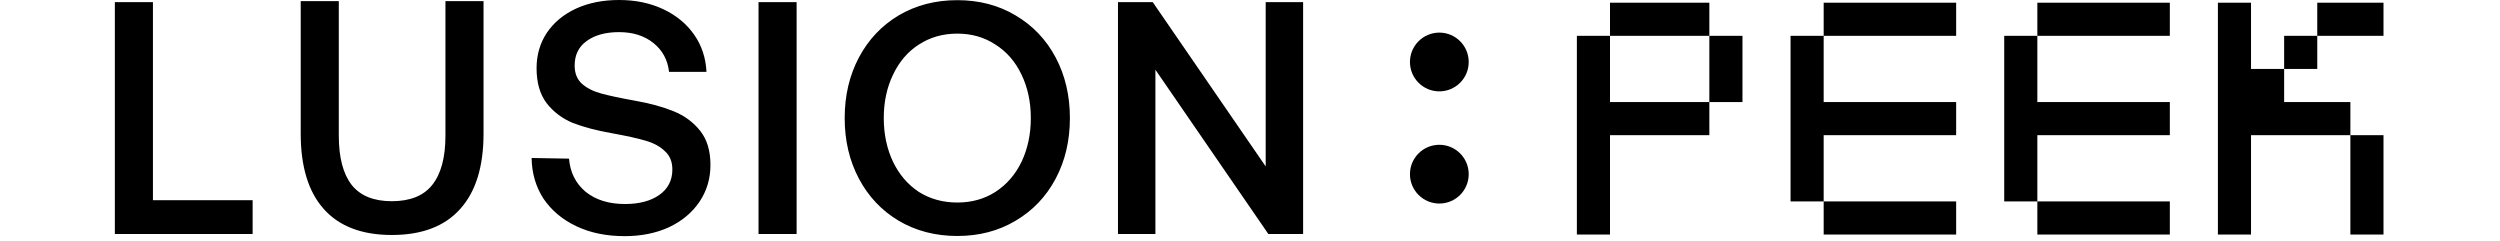
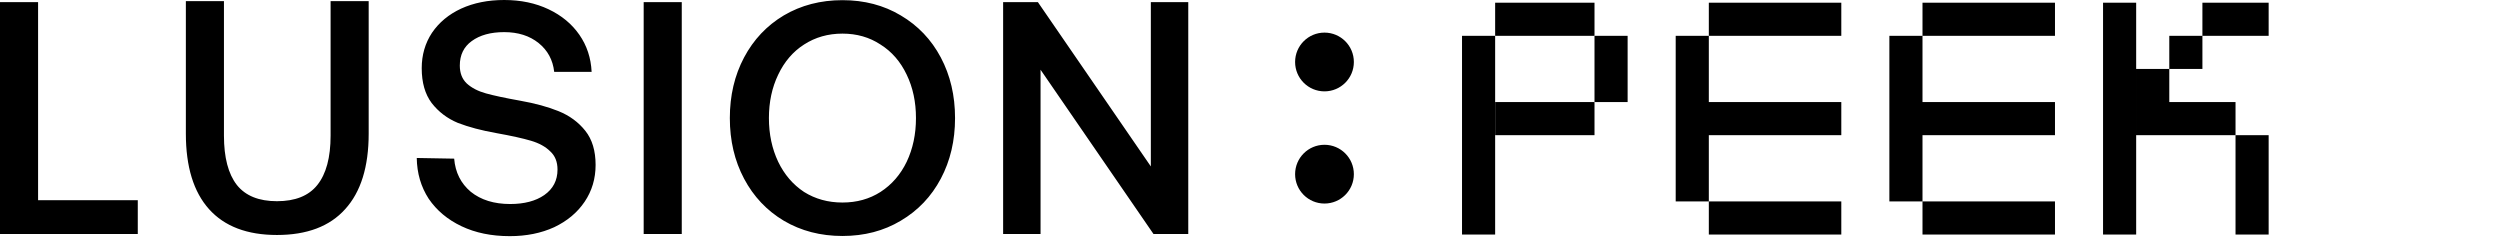
- <svg xmlns="http://www.w3.org/2000/svg" width="468" height="45" viewBox="0 0 425 45" fill="none">
+ <svg xmlns="http://www.w3.org/2000/svg" width="468" height="45" viewBox="0 0 468 45" fill="none">
  <g fill="#000" class="lablogo-labs">
    <path d="M273.691 6.706h6.2v6.2h-6.2v-6.2ZM273.691 12.906h6.2v6.2h-6.2v-6.2ZM273.691 19.105h6.2v6.2h-6.2v-6.2ZM273.691 25.306h6.2v6.2h-6.2v-6.2ZM273.691 31.506h6.2v6.2h-6.2v-6.2ZM273.691 37.706h6.2v6.2h-6.2v-6.2Z" />
    <path d="M279.892 .506h6.2v6.2h-6.2v-6.2ZM286.092 .506h6.2v6.2h-6.2v-6.2ZM292.291 .506h6.2v6.2h-6.2v-6.2ZM279.892 19.105h6.2v6.2h-6.2v-6.2ZM286.092 19.105h6.2v6.2h-6.2v-6.2ZM292.291 19.105h6.2v6.2h-6.2v-6.2Z" />
    <path d="M298.491 6.706h6.2v6.2h-6.2v-6.2ZM298.491 12.906h6.2v6.2h-6.2v-6.2Z" />
    <path d="M313.691 6.706h6.2v6.2h-6.2v-6.2ZM313.691 12.906h6.2v6.2h-6.2v-6.2ZM313.691 19.105h6.2v6.2h-6.2v-6.2ZM313.691 25.306h6.2v6.2h-6.2v-6.2ZM313.691 31.506h6.2v6.2h-6.2v-6.2ZM319.892 .506h6.2v6.2h-6.2v-6.2ZM326.092 .506h6.2v6.2h-6.2v-6.2ZM332.292 .506h6.2v6.2h-6.2v-6.2ZM338.492 .506h6.2v6.2h-6.2v-6.2ZM319.892 19.105h6.2v6.2h-6.2v-6.2ZM326.092 19.105h6.2v6.2h-6.2v-6.2ZM332.292 19.105h6.2v6.2h-6.2v-6.2ZM338.492 19.105h6.2v6.2h-6.2v-6.2ZM319.892 37.706h6.2v6.2h-6.2v-6.2ZM326.092 37.706h6.2v6.2h-6.2v-6.2ZM332.292 37.706h6.2v6.2h-6.2v-6.2ZM338.492 37.706h6.2v6.2h-6.2v-6.2Z" />
    <path d="M353.691 6.706h6.2v6.2h-6.2v-6.2ZM353.691 12.906h6.2v6.2h-6.2v-6.2ZM353.691 19.105h6.2v6.2h-6.2v-6.2ZM353.691 25.306h6.2v6.2h-6.2v-6.2ZM353.691 31.506h6.2v6.2h-6.2v-6.2ZM359.892 .506h6.2v6.2h-6.2v-6.2ZM366.092 .506h6.2v6.2h-6.2v-6.2ZM372.292 .506h6.2v6.2h-6.2v-6.2ZM378.492 .506h6.2v6.2h-6.2v-6.2ZM359.892 19.105h6.2v6.2h-6.2v-6.2ZM366.092 19.105h6.2v6.2h-6.2v-6.2ZM372.292 19.105h6.2v6.2h-6.2v-6.2ZM378.492 19.105h6.2v6.2h-6.2v-6.2ZM359.892 37.706h6.2v6.2h-6.2v-6.2ZM366.092 37.706h6.2v6.2h-6.2v-6.2ZM372.292 37.706h6.2v6.2h-6.2v-6.2ZM378.492 37.706h6.2v6.2h-6.2v-6.2Z" />
    <path d="M393.691 .506h6.2v6.2h-6.2v-6.2ZM393.691 6.706h6.2v6.2h-6.2v-6.2ZM393.691 12.906h6.2v6.2h-6.2v-6.2ZM393.691 19.105h6.2v6.2h-6.2v-6.2ZM393.691 25.306h6.2v6.2h-6.2v-6.2ZM393.691 31.506h6.2v6.2h-6.2v-6.2ZM393.691 37.706h6.2v6.2h-6.2v-6.2ZM399.892 12.906h6.2v6.2h-6.2v-6.2ZM399.892 19.105h6.2v6.2h-6.2v-6.2ZM406.092 6.706h6.2v6.2h-6.2v-6.2ZM406.091 19.105h6.2v6.2h-6.2v-6.2ZM412.291 .506h6.2v6.2h-6.2v-6.2ZM418.491 .506h6.2v6.2h-6.2v-6.2ZM412.291 19.105h6.2v6.2h-6.2v-6.2ZM418.491 25.306h6.2v6.2h-6.2v-6.2ZM418.491 31.506h6.2v6.2h-6.2v-6.2ZM418.491 37.706h6.2v6.2h-6.2v-6.2Z" />
  </g>
  <g fill="#000" class="lablogo-dots">
    <path d="M247.943 6.104a5.5 5.5 0 1 0 0 11 5.5 5.5 0 0 0 0-11ZM247.943 27.104a5.5 5.5 0 1 0 0 11 5.5 5.5 0 0 0 0-11Z" />
  </g>
  <g fill="#000" class="lablogo-lusion">
    <path d="M0 43.803V.403h7.13V37.48h18.662v6.324H0ZM41.923.217v25.172c0 4.092.806 7.171 2.418 9.238 1.612 2.025 4.113 3.038 7.502 3.038 3.43 0 5.952-1.013 7.564-3.038 1.653-2.067 2.48-5.146 2.48-9.238V.217h7.13v24.8c0 6.2-1.467 10.912-4.402 14.136-2.893 3.224-7.15 4.836-12.772 4.836-5.58 0-9.817-1.612-12.71-4.836-2.893-3.224-4.34-7.936-4.34-14.136V.217h7.13ZM85.022 29.698c.206 2.563 1.24 4.63 3.1 6.2 1.901 1.53 4.36 2.294 7.378 2.294 2.645 0 4.774-.558 6.386-1.674 1.653-1.157 2.48-2.749 2.48-4.774 0-1.447-.455-2.583-1.364-3.41-.868-.868-2.067-1.53-3.596-1.984-1.53-.455-3.679-.93-6.448-1.426-2.811-.496-5.229-1.137-7.254-1.922-1.984-.827-3.617-2.067-4.898-3.72-1.24-1.653-1.86-3.823-1.86-6.51 0-2.48.64-4.691 1.922-6.634 1.322-1.943 3.141-3.451 5.456-4.526C88.68.537 91.366 0 94.384 0c3.1 0 5.869.579 8.308 1.736 2.438 1.157 4.36 2.749 5.766 4.774 1.405 2.025 2.17 4.34 2.294 6.944h-7.006c-.248-2.232-1.22-4.03-2.914-5.394-1.695-1.364-3.844-2.046-6.448-2.046-2.522 0-4.547.558-6.076 1.674-1.488 1.075-2.232 2.604-2.232 4.588 0 1.405.434 2.521 1.302 3.348.909.827 2.108 1.447 3.596 1.86 1.488.413 3.616.868 6.386 1.364 2.81.496 5.228 1.157 7.254 1.984 2.025.827 3.678 2.046 4.96 3.658 1.281 1.612 1.922 3.74 1.922 6.386 0 2.563-.682 4.857-2.046 6.882-1.364 2.025-3.266 3.617-5.704 4.774-2.439 1.116-5.208 1.674-8.308 1.674-3.431 0-6.448-.62-9.052-1.86-2.604-1.24-4.65-2.955-6.138-5.146-1.447-2.232-2.191-4.774-2.232-7.626l7.006.124ZM120.496.403h7.13v43.4h-7.13V.403ZM178.785 22.103c0 4.216-.889 7.998-2.666 11.346s-4.278 5.973-7.502 7.874c-3.183 1.902-6.82 2.852-10.912 2.852-4.092 0-7.75-.95-10.974-2.852-3.183-1.901-5.663-4.526-7.44-7.874-1.777-3.348-2.666-7.13-2.666-11.346s.889-7.998 2.666-11.346 4.257-5.972 7.44-7.874C149.955.982 153.613.031 157.705.031c4.092 0 7.729.95 10.912 2.852 3.224 1.902 5.725 4.526 7.502 7.874 1.777 3.348 2.666 7.13 2.666 11.346Zm-34.844 0c0 3.018.579 5.746 1.736 8.184 1.157 2.398 2.769 4.278 4.836 5.642 2.108 1.323 4.505 1.984 7.192 1.984 2.687 0 5.063-.661 7.13-1.984 2.108-1.364 3.741-3.244 4.898-5.642 1.157-2.438 1.736-5.166 1.736-8.184 0-3.017-.579-5.724-1.736-8.122-1.157-2.438-2.79-4.32-4.898-5.642-2.067-1.364-4.443-2.046-7.13-2.046-2.687 0-5.084.682-7.192 2.046-2.067 1.323-3.679 3.204-4.836 5.642-1.157 2.398-1.736 5.105-1.736 8.122ZM187.785 43.803V.403h6.51l21.142 30.752V.403h7.006v43.4h-6.51l-21.142-30.752v30.752h-7.006Z" />
  </g>
</svg>
